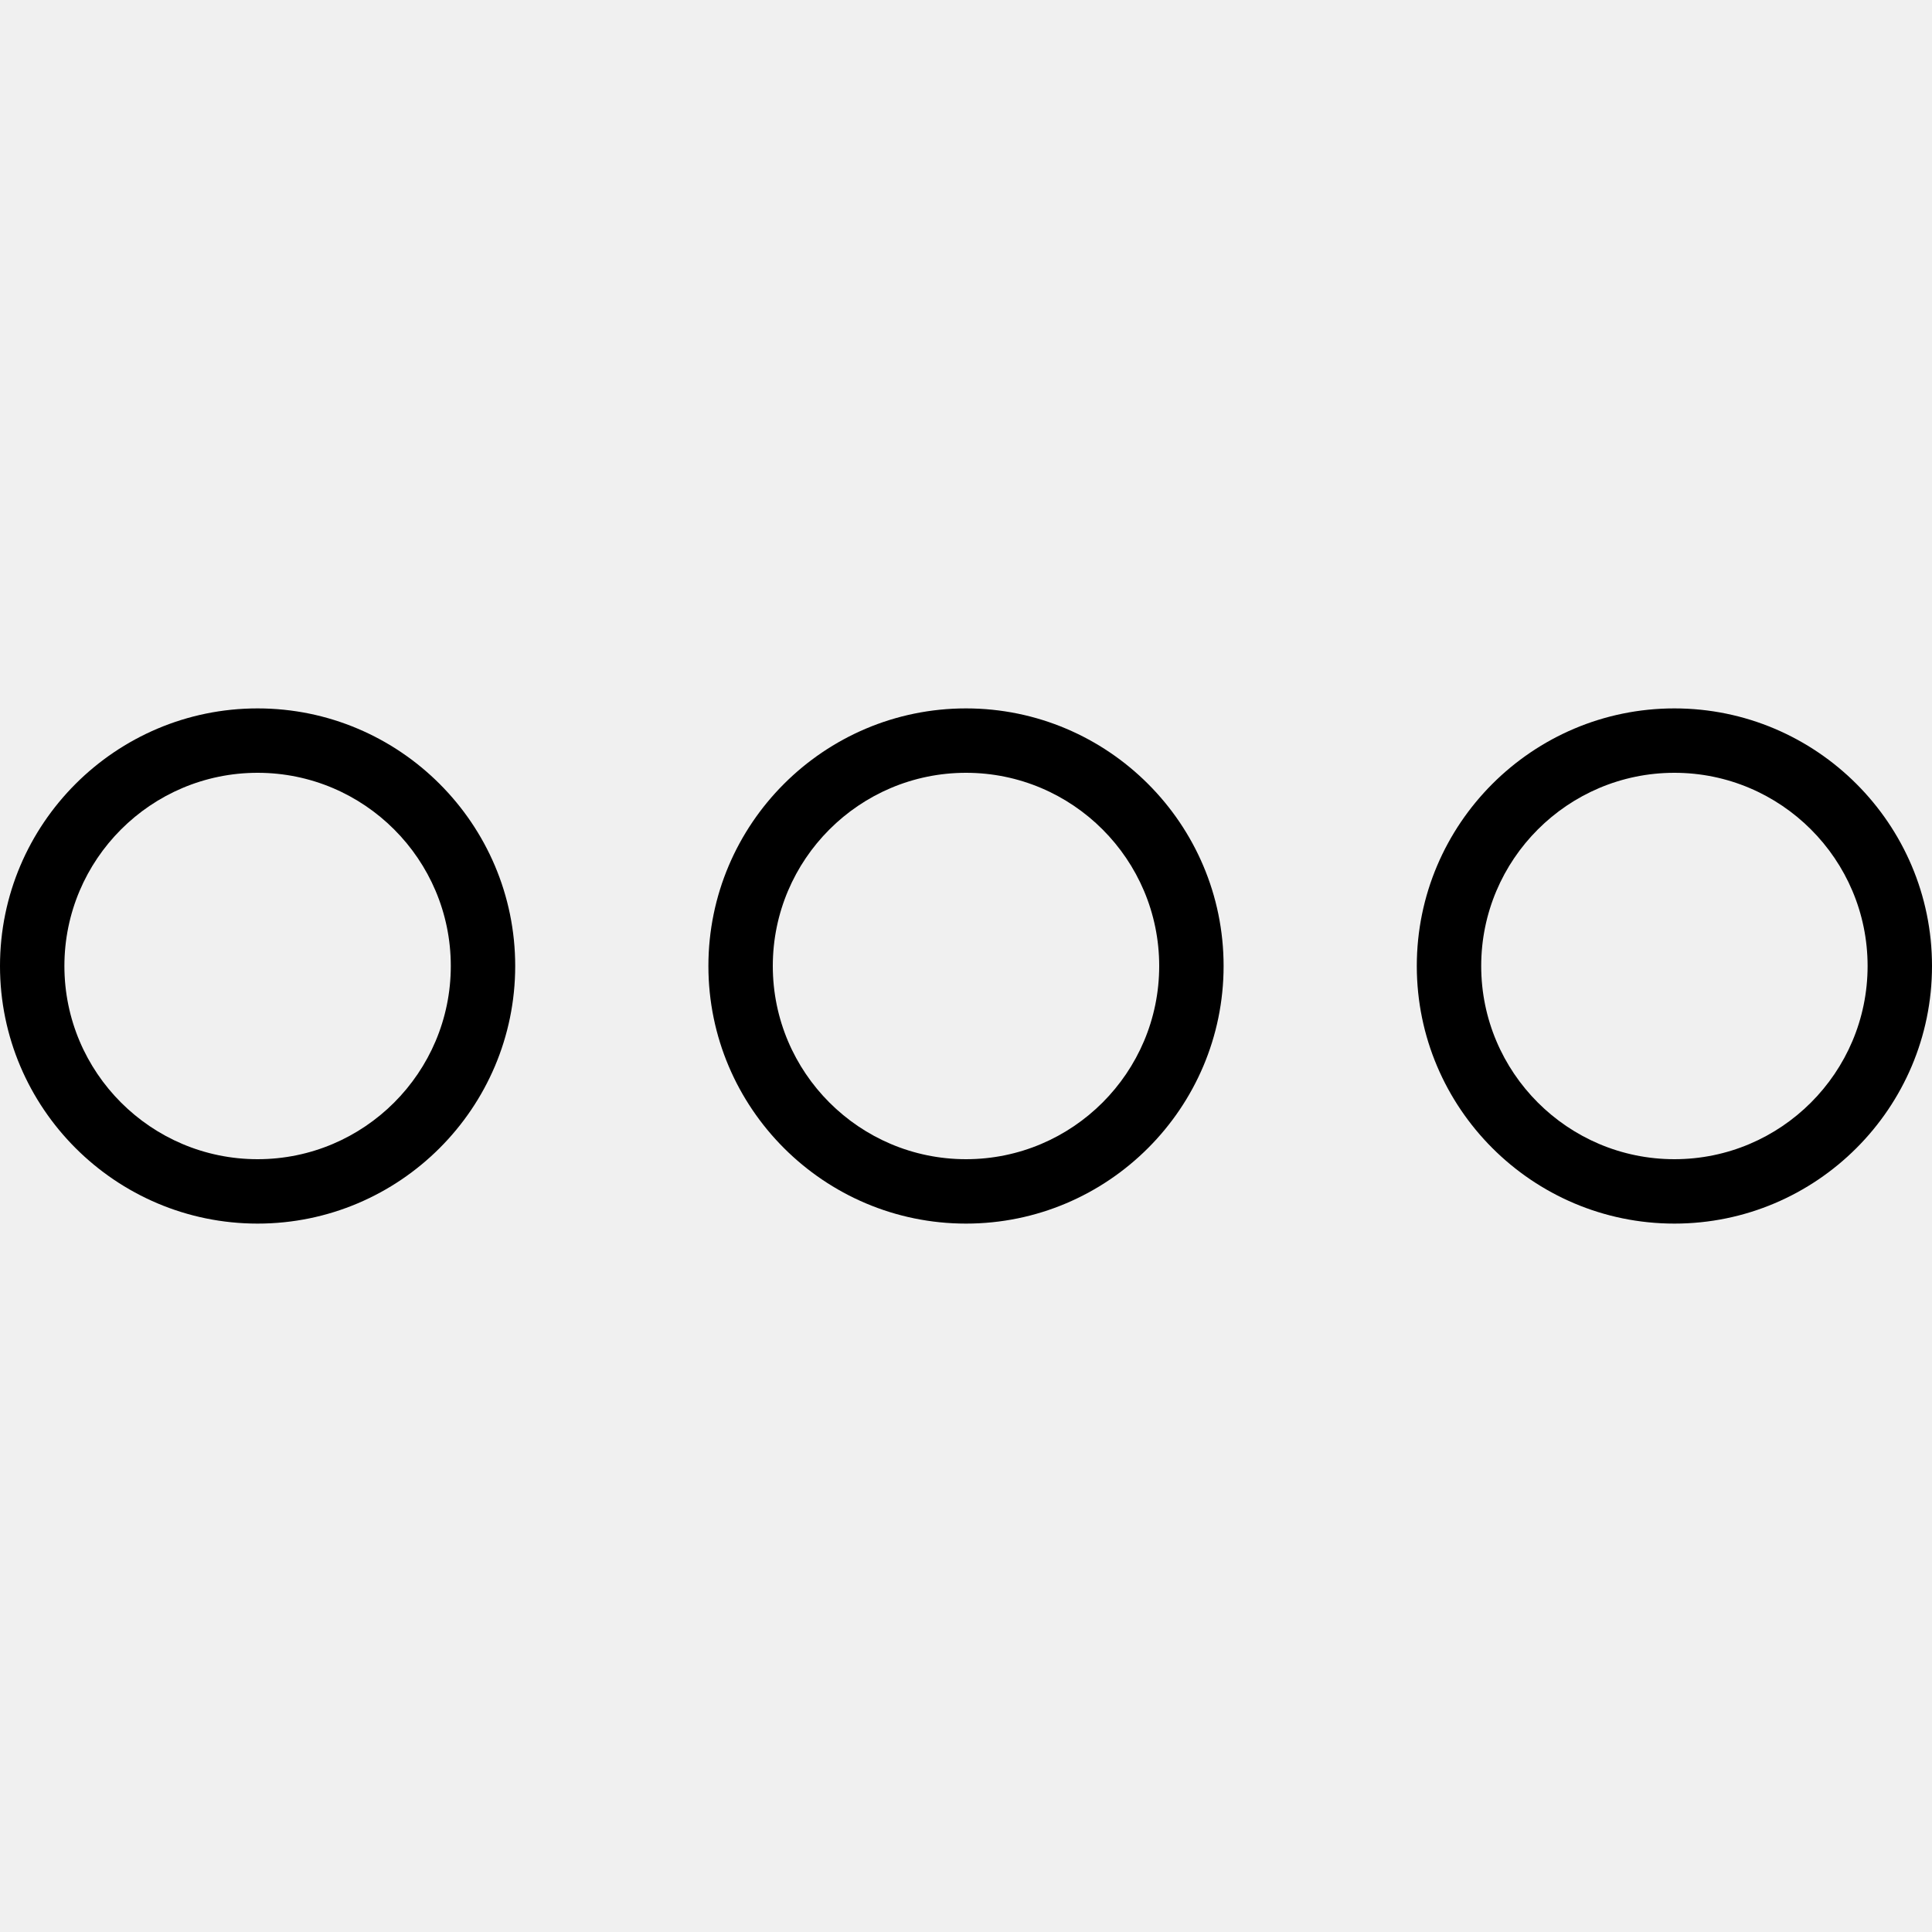
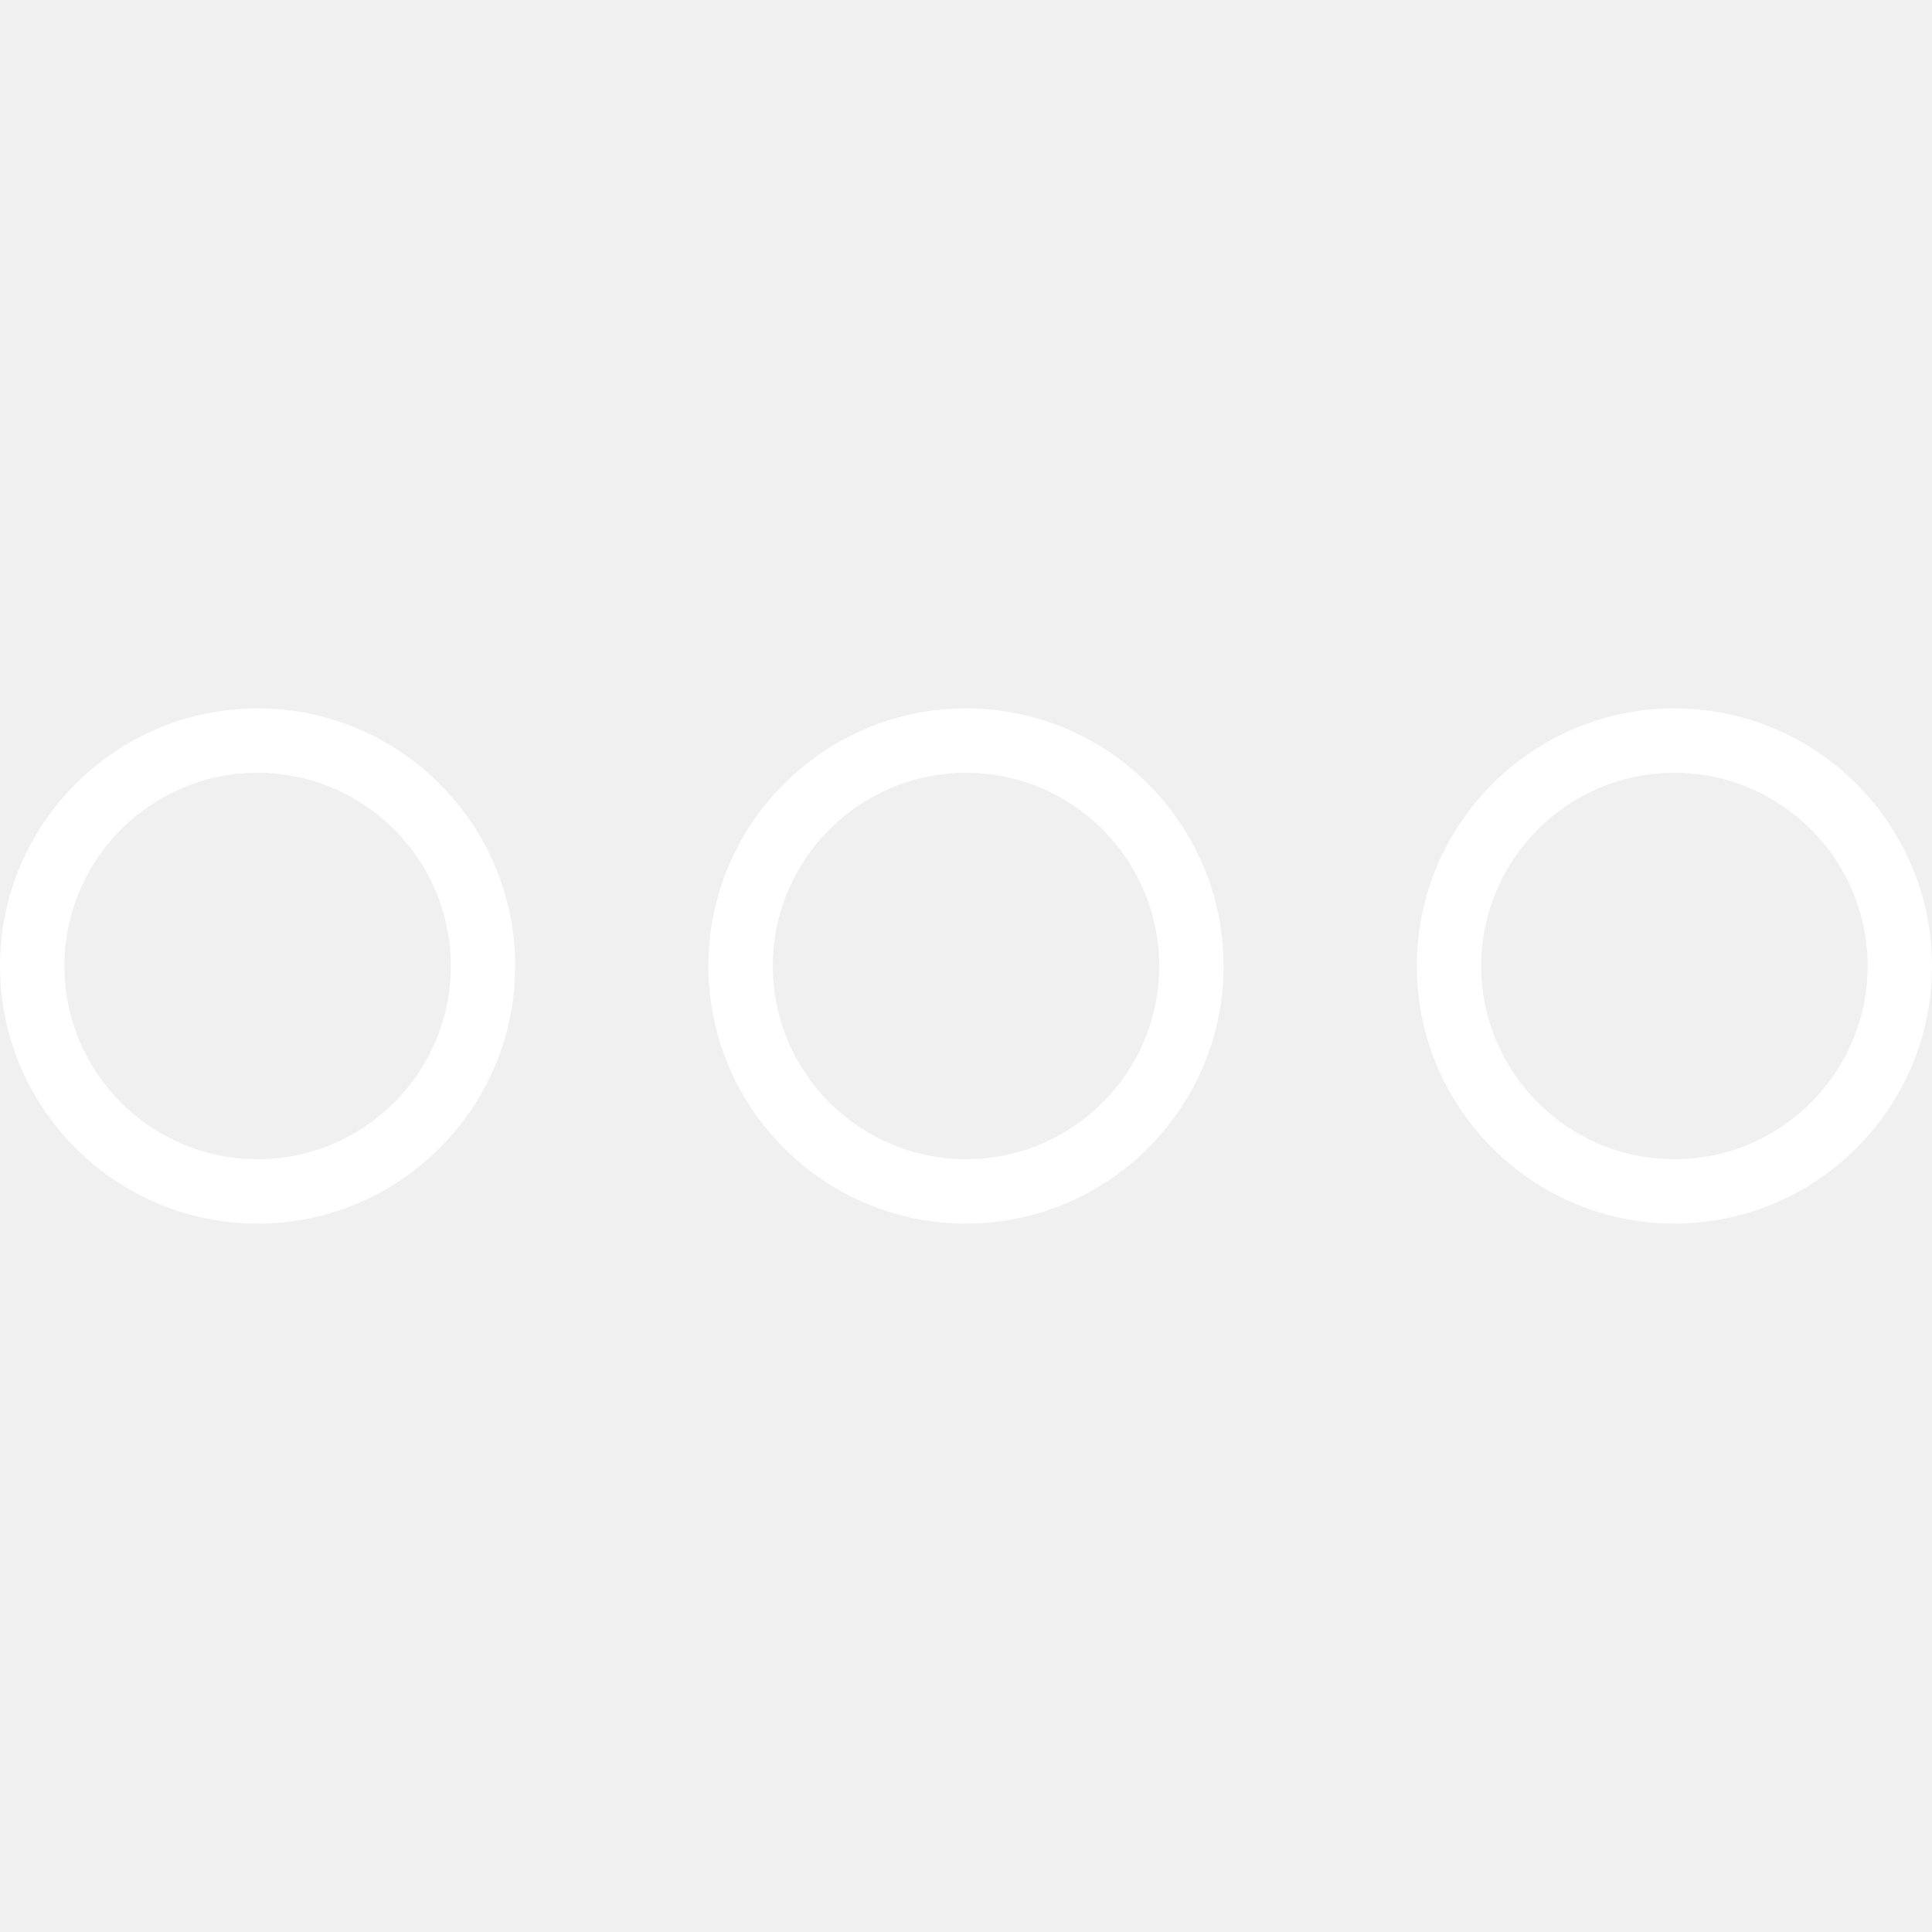
- <svg xmlns="http://www.w3.org/2000/svg" version="1.1" id="Capa_1" x="0px" y="0px" viewBox="0 0 60 60" style="enable-background:new 0 0 60 60;" xml:space="preserve">
+ <svg xmlns="http://www.w3.org/2000/svg" version="1.1" id="Capa_1" x="0px" y="0px" viewBox="0 0 60 60" style="enable-background:new 0 0 60 60; fill:#fff" xml:space="preserve">
  <g>
    <path d="M8,22c-4.411,0-8,3.589-8,8s3.589,8,8,8s8-3.589,8-8S12.411,22,8,22z M8,36c-3.309,0-6-2.691-6-6s2.691-6,6-6s6,2.691,6,6   S11.309,36,8,36z" />
    <path d="M52,22c-4.411,0-8,3.589-8,8s3.589,8,8,8s8-3.589,8-8S56.411,22,52,22z M52,36c-3.309,0-6-2.691-6-6s2.691-6,6-6   s6,2.691,6,6S55.309,36,52,36z" />
    <path d="M30,22c-4.411,0-8,3.589-8,8s3.589,8,8,8s8-3.589,8-8S34.411,22,30,22z M30,36c-3.309,0-6-2.691-6-6s2.691-6,6-6   s6,2.691,6,6S33.309,36,30,36z" />
  </g>
  <g>
</g>
  <g>
</g>
  <g>
</g>
  <g>
</g>
  <g>
</g>
  <g>
</g>
  <g>
</g>
  <g>
</g>
  <g>
</g>
  <g>
</g>
  <g>
</g>
  <g>
</g>
  <g>
</g>
  <g>
</g>
  <g>
</g>
</svg>
